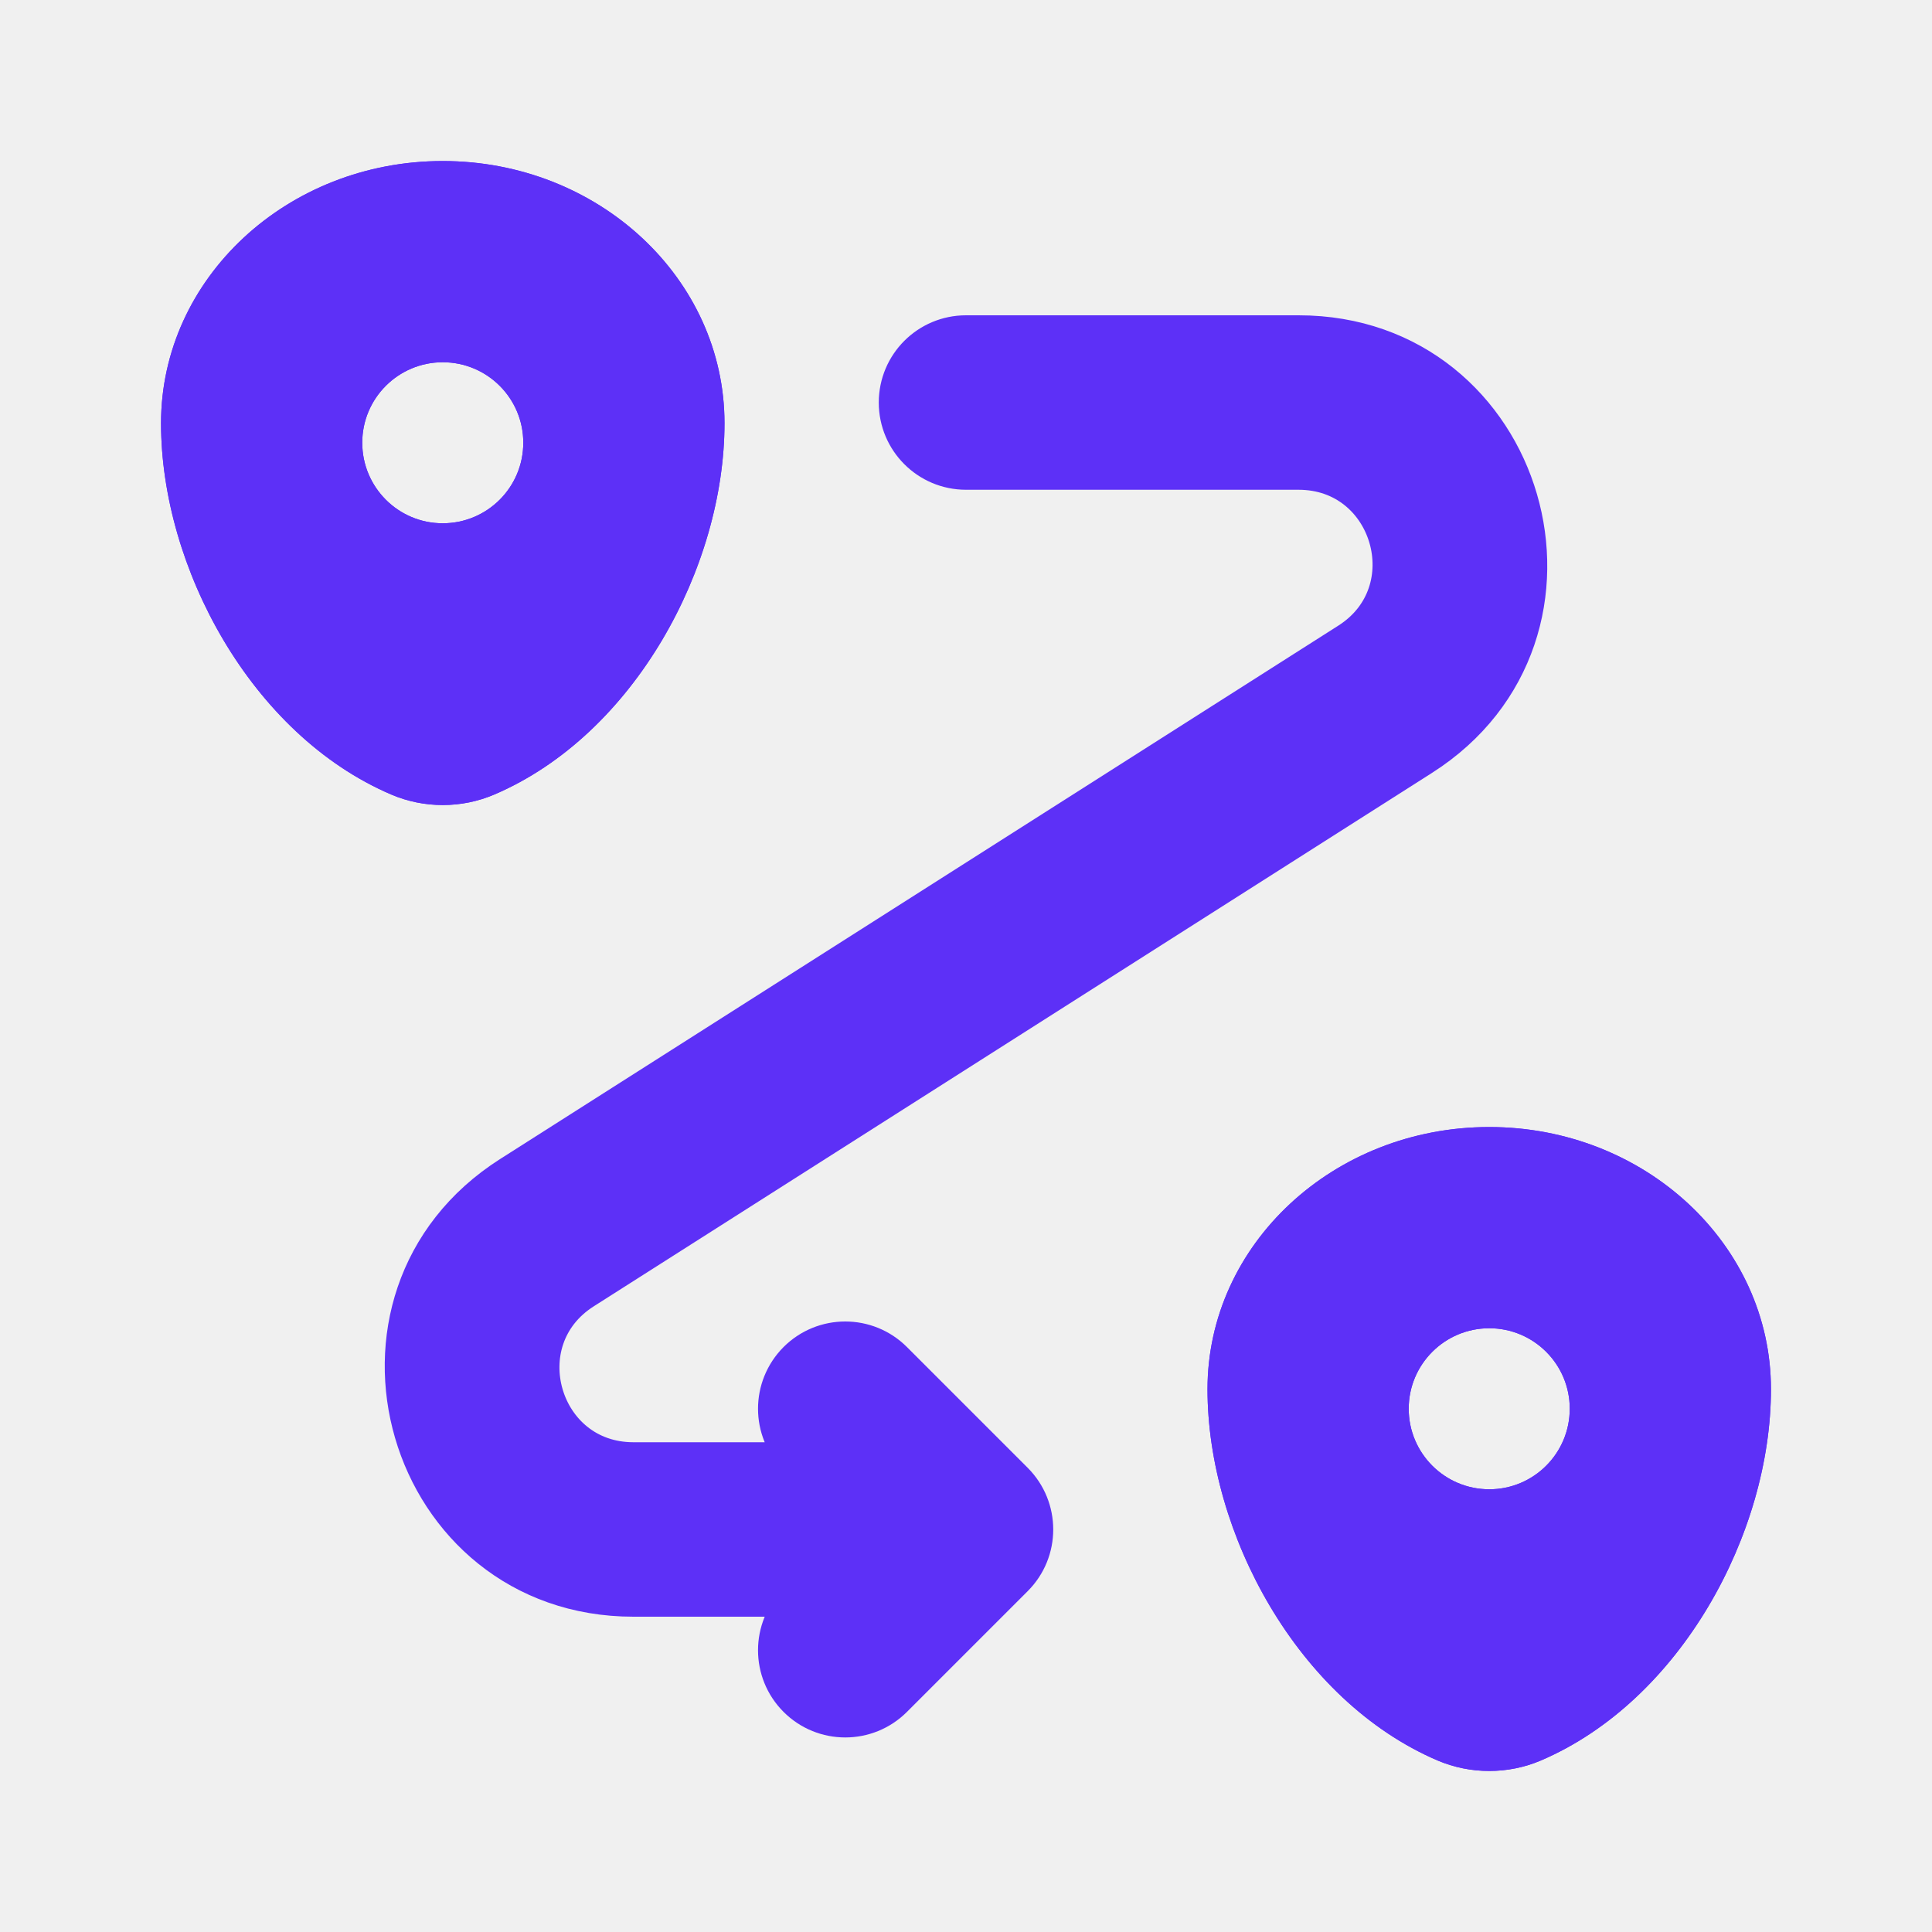
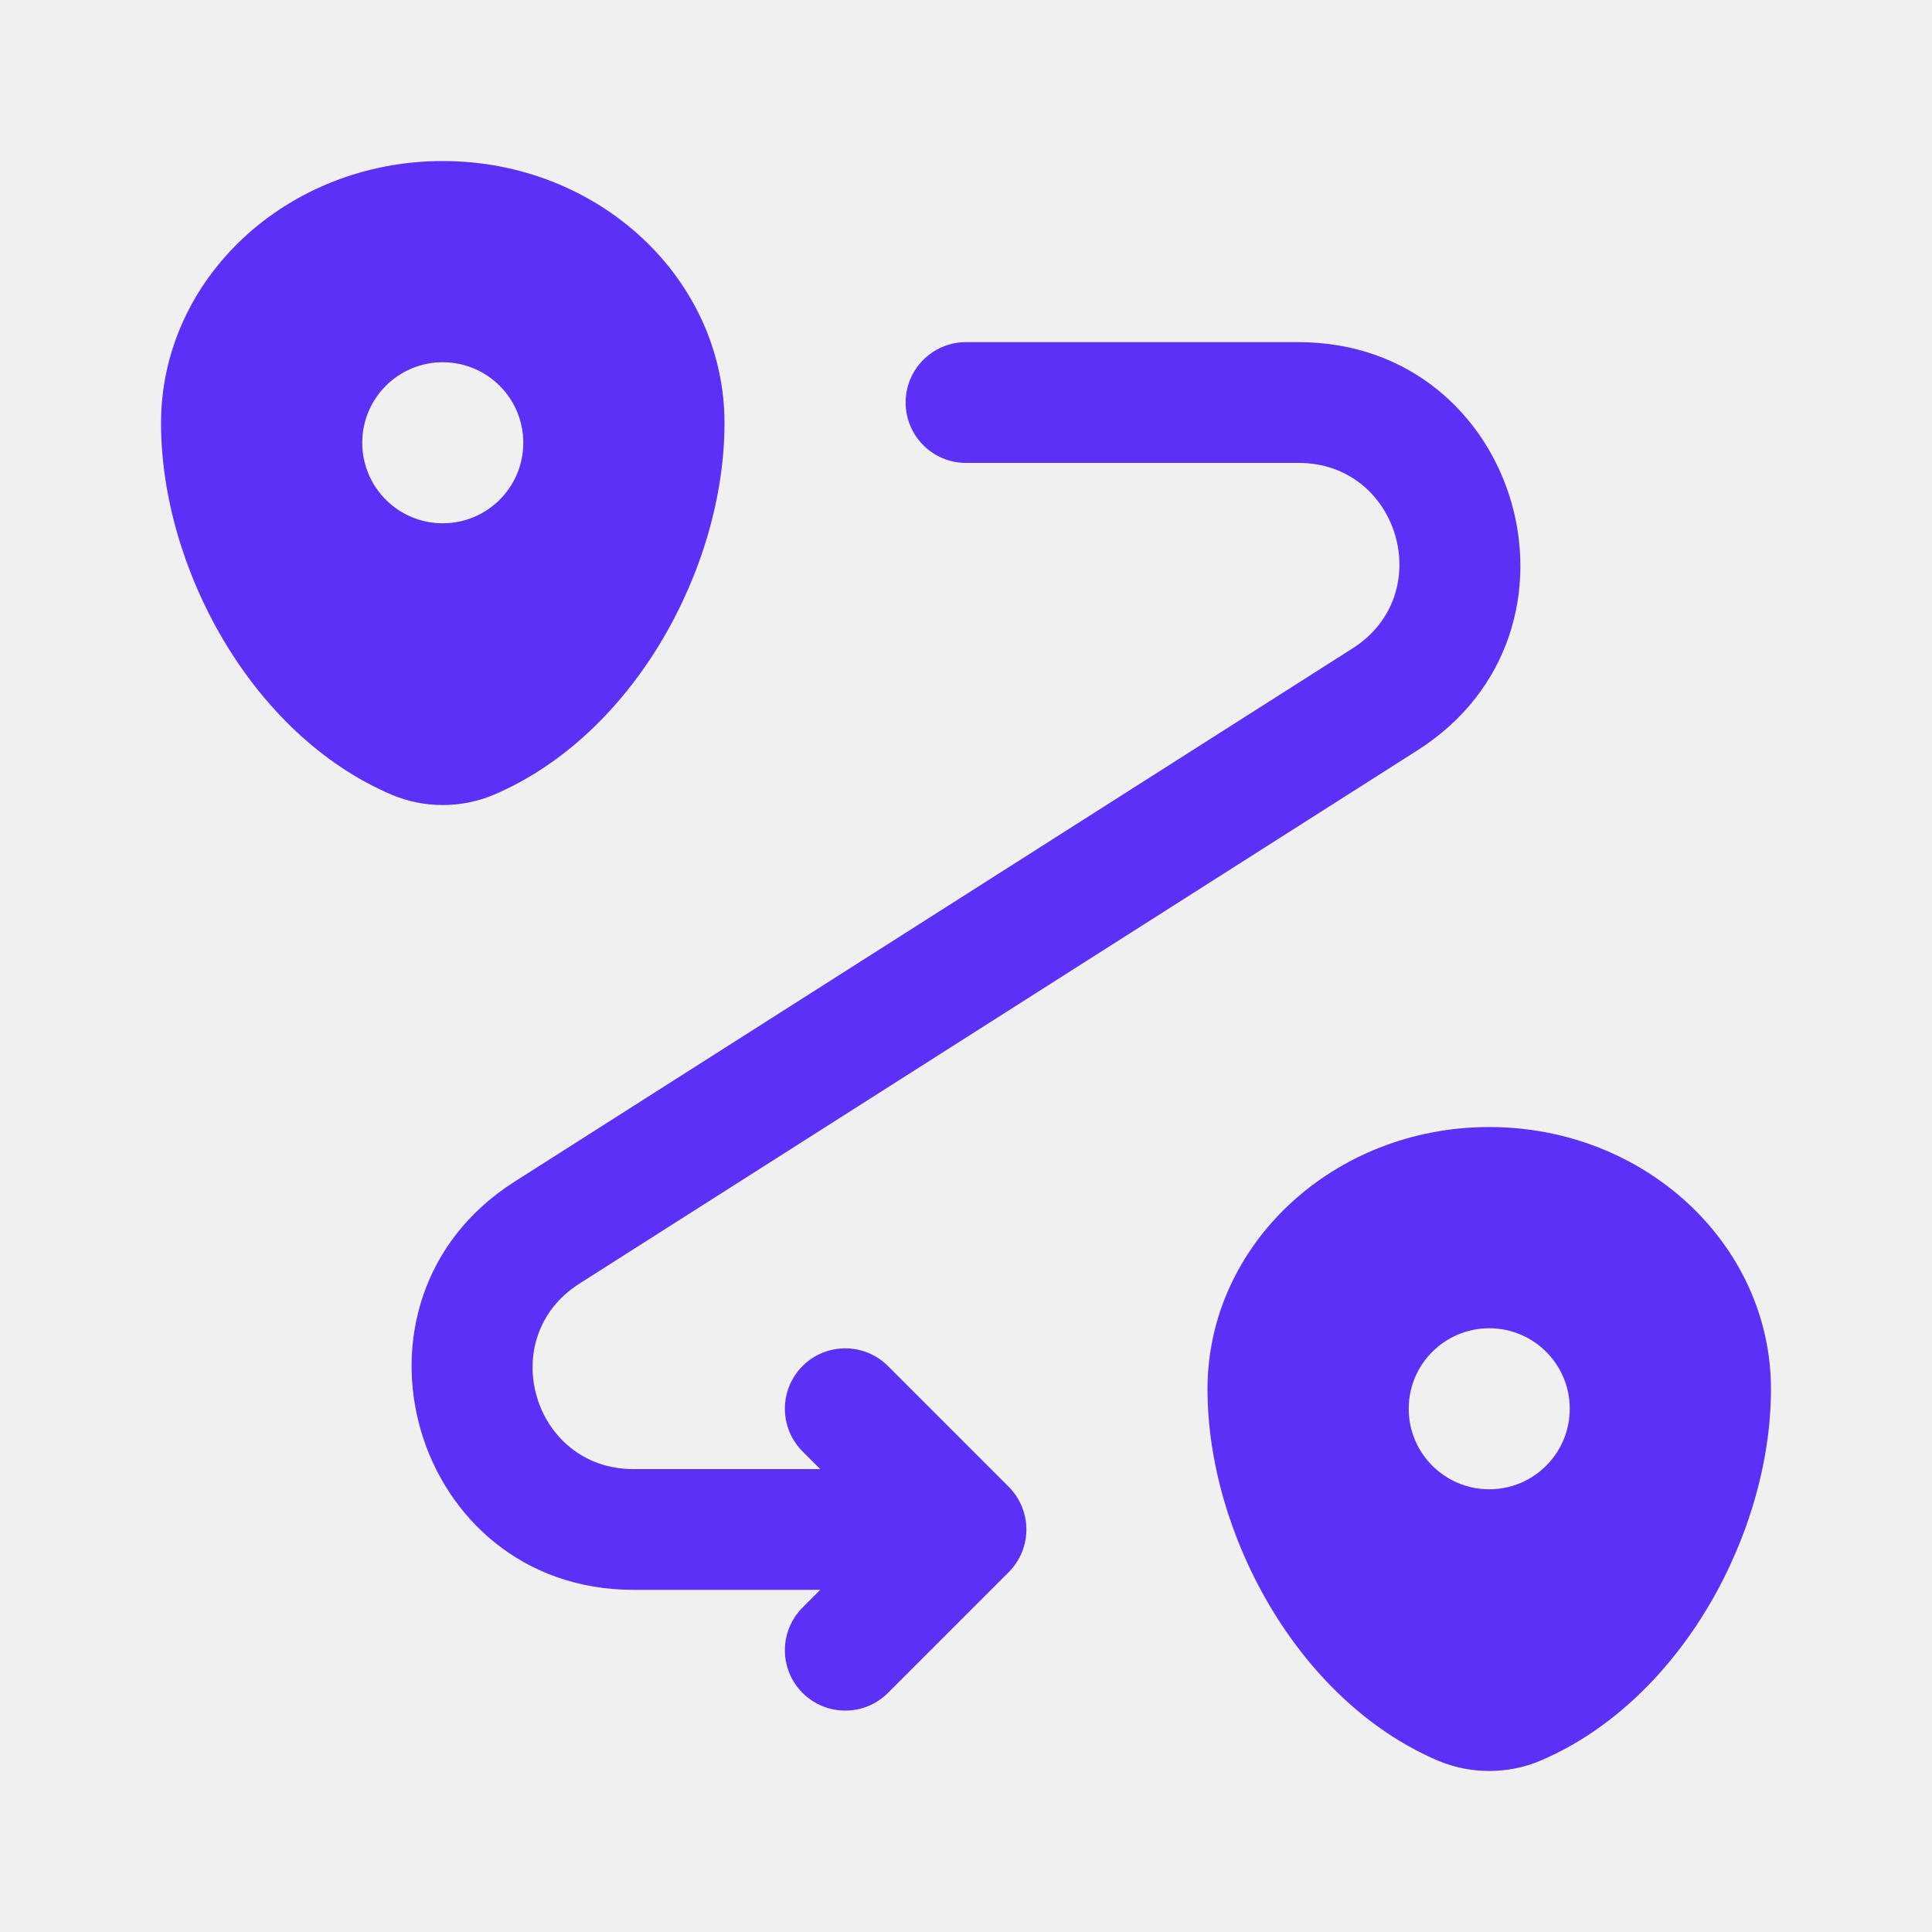
- <svg xmlns="http://www.w3.org/2000/svg" xmlns:xlink="http://www.w3.org/1999/xlink" preserveAspectRatio="none" overflow="visible" style="display: block;" width="20" height="20" viewBox="0 0 20 20" fill="none">
+ <svg xmlns="http://www.w3.org/2000/svg" width="20" height="20" viewBox="0 0 20 20" fill="none">
  <g id="Bold / Map &amp; Location / Routing 2">
-     <g id="Vector">
-       <use xlink:href="#stroke0_0_127" fill="#5D30F7" />
-       <use xlink:href="#stroke1_0_127" fill="#5D30F7" />
-       <mask id="stroke2_0_127" fill="white">
-         <use xlink:href="#stroke0_0_127" />
-         <use xlink:href="#stroke1_0_127" />
-       </mask>
-       <path d="M5.117 8.225C4.778 8.37 4.389 8.37 4.05 8.225C2.598 7.604 1.667 5.868 1.667 4.381C1.667 2.882 2.973 1.667 4.583 1.667C6.194 1.667 7.5 2.882 7.5 4.381C7.5 5.868 6.569 7.604 5.117 8.225ZM15.95 18.225C15.611 18.369 15.222 18.369 14.883 18.225C13.431 17.604 12.5 15.868 12.5 14.381C12.5 12.882 13.806 11.667 15.417 11.667C17.027 11.667 18.333 12.882 18.333 14.381C18.333 15.868 17.402 17.604 15.95 18.225ZM16.25 14.583C16.25 15.044 15.877 15.417 15.417 15.417C14.956 15.417 14.583 15.044 14.583 14.583C14.583 14.123 14.956 13.75 15.417 13.75C15.877 13.75 16.25 14.123 16.25 14.583ZM5.417 4.583C5.417 5.044 5.044 5.417 4.583 5.417C4.123 5.417 3.75 5.044 3.75 4.583C3.75 4.123 4.123 3.75 4.583 3.75C5.044 3.75 5.417 4.123 5.417 4.583Z" stroke-width="2.222" stroke="#5D30F7" mask="url(#stroke2_0_127)" />
-     </g>
-     <path id="Vector_2" d="M9.375 4.167C9.375 3.821 9.655 3.542 10 3.542H13.443C15.736 3.542 16.608 6.536 14.674 7.767L5.998 13.288C5.118 13.847 5.515 15.208 6.557 15.208H8.491L8.308 15.025C8.064 14.781 8.064 14.386 8.308 14.141C8.552 13.897 8.948 13.897 9.192 14.141L10.442 15.391C10.686 15.636 10.686 16.031 10.442 16.275L9.192 17.525C8.948 17.769 8.552 17.769 8.308 17.525C8.064 17.281 8.064 16.886 8.308 16.641L8.491 16.458H6.557C4.264 16.458 3.392 13.464 5.326 12.233L14.002 6.712C14.882 6.153 14.485 4.792 13.443 4.792H10C9.655 4.792 9.375 4.512 9.375 4.167Z" fill-rule="evenodd" clip-rule="evenodd" fill="#5D30F7" stroke-width="0.556" stroke-linecap="round" stroke="#5D30F7" />
+     <path fill-rule="evenodd" clip-rule="evenodd" d="M15.417 11.667C13.806 11.667 12.5 12.882 12.5 14.381C12.5 15.868 13.431 17.604 14.883 18.225C15.222 18.369 15.611 18.369 15.95 18.225C17.402 17.604 18.333 15.868 18.333 14.381C18.333 12.882 17.027 11.667 15.417 11.667ZM15.417 15.417C15.877 15.417 16.25 15.044 16.25 14.583C16.25 14.123 15.877 13.75 15.417 13.75C14.956 13.75 14.583 14.123 14.583 14.583C14.583 15.044 14.956 15.417 15.417 15.417Z" fill="#5D30F7" />
+     <path fill-rule="evenodd" clip-rule="evenodd" d="M4.583 1.667C2.973 1.667 1.667 2.882 1.667 4.381C1.667 5.868 2.598 7.604 4.05 8.225C4.389 8.37 4.778 8.37 5.117 8.225C6.569 7.604 7.5 5.868 7.5 4.381C7.5 2.882 6.194 1.667 4.583 1.667ZM4.583 5.417C5.044 5.417 5.417 5.044 5.417 4.583C5.417 4.123 5.044 3.75 4.583 3.75C4.123 3.75 3.75 4.123 3.75 4.583C3.75 5.044 4.123 5.417 4.583 5.417Z" fill="#5D30F7" />
+     <path fill-rule="evenodd" clip-rule="evenodd" d="M9.375 4.167C9.375 3.821 9.655 3.542 10 3.542H13.443C15.736 3.542 16.608 6.536 14.674 7.767L5.998 13.288C5.118 13.847 5.515 15.208 6.557 15.208H8.491L8.308 15.025C8.064 14.781 8.064 14.386 8.308 14.141C8.552 13.897 8.948 13.897 9.192 14.141L10.442 15.391C10.686 15.636 10.686 16.031 10.442 16.275L9.192 17.525C8.948 17.769 8.552 17.769 8.308 17.525C8.064 17.281 8.064 16.886 8.308 16.641L8.491 16.458H6.557C4.264 16.458 3.392 13.464 5.326 12.233L14.002 6.712C14.882 6.153 14.485 4.792 13.443 4.792H10C9.655 4.792 9.375 4.512 9.375 4.167Z" fill="#5D30F7" />
  </g>
-   <defs>
-     <path id="stroke0_0_127" d="M15.417 11.667C13.806 11.667 12.5 12.882 12.5 14.381C12.5 15.868 13.431 17.604 14.883 18.225C15.222 18.369 15.611 18.369 15.95 18.225C17.402 17.604 18.333 15.868 18.333 14.381C18.333 12.882 17.027 11.667 15.417 11.667ZM15.417 15.417C15.877 15.417 16.25 15.044 16.25 14.583C16.25 14.123 15.877 13.75 15.417 13.75C14.956 13.75 14.583 14.123 14.583 14.583C14.583 15.044 14.956 15.417 15.417 15.417Z" fill-rule="evenodd" clip-rule="evenodd" />
-     <path id="stroke1_0_127" d="M4.583 1.667C2.973 1.667 1.667 2.882 1.667 4.381C1.667 5.868 2.598 7.604 4.05 8.225C4.389 8.37 4.778 8.37 5.117 8.225C6.569 7.604 7.5 5.868 7.5 4.381C7.5 2.882 6.194 1.667 4.583 1.667ZM4.583 5.417C5.044 5.417 5.417 5.044 5.417 4.583C5.417 4.123 5.044 3.75 4.583 3.75C4.123 3.75 3.75 4.123 3.75 4.583C3.75 5.044 4.123 5.417 4.583 5.417Z" fill-rule="evenodd" clip-rule="evenodd" />
-   </defs>
</svg>
